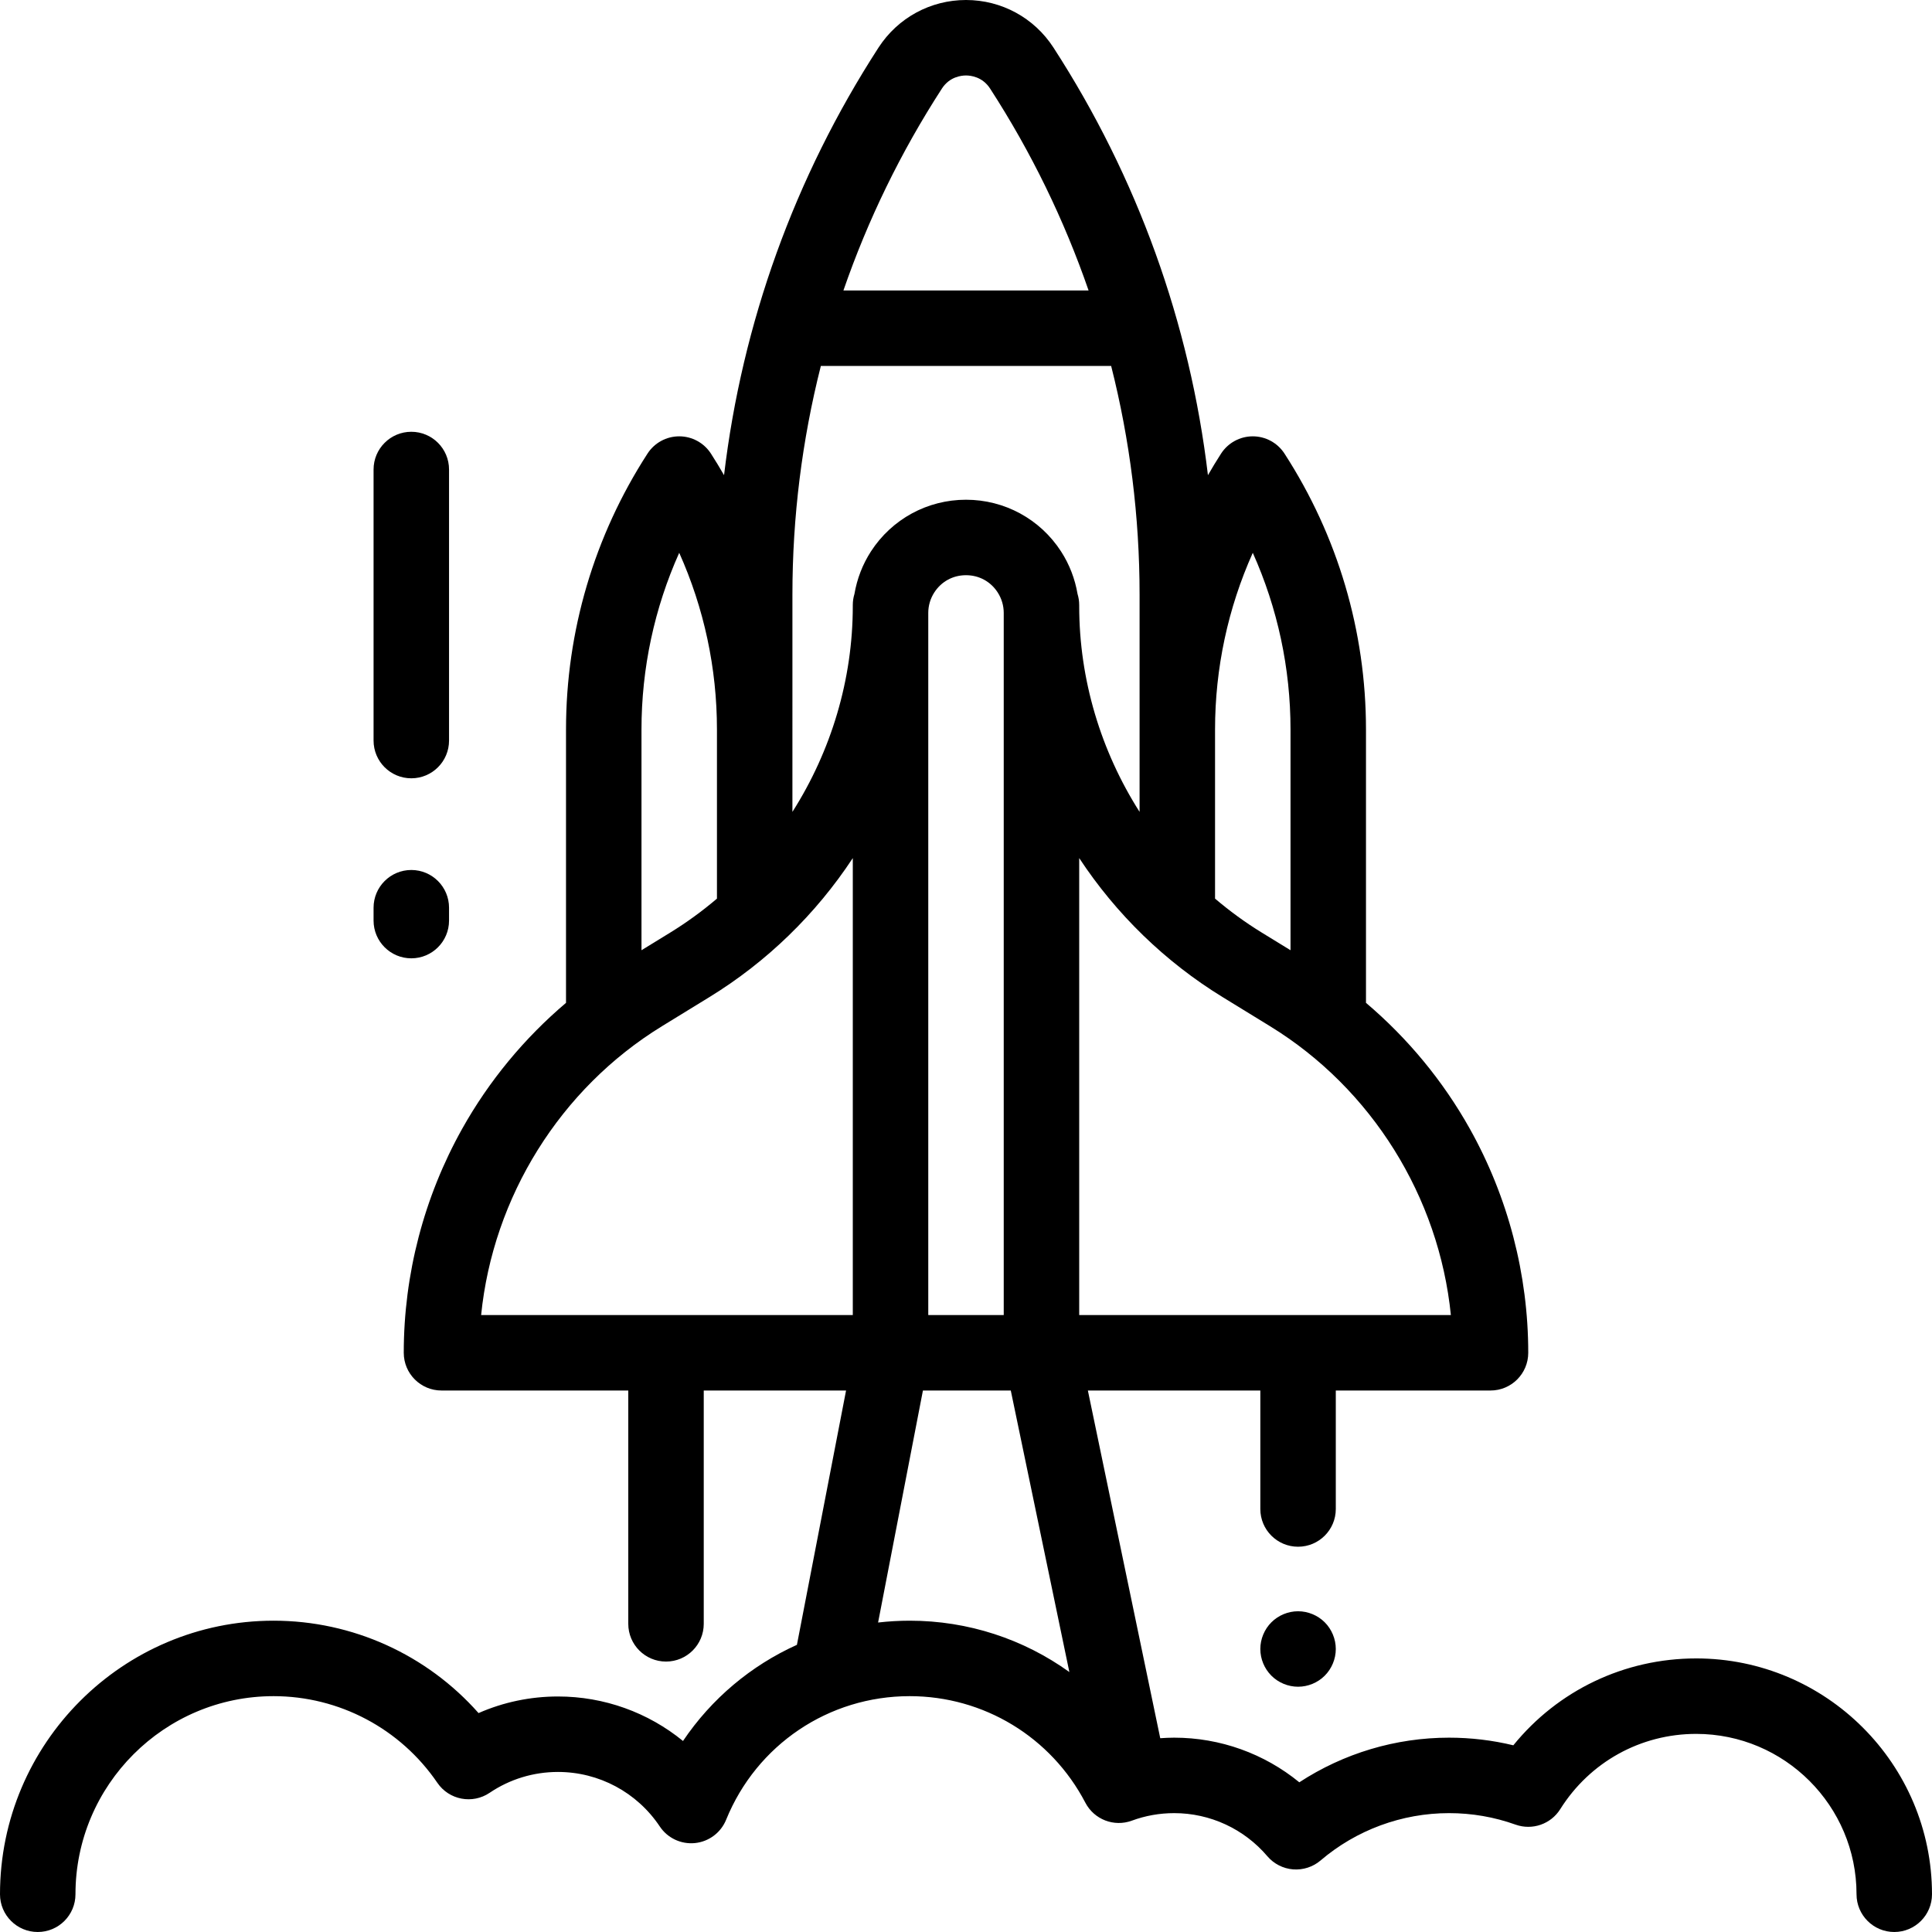
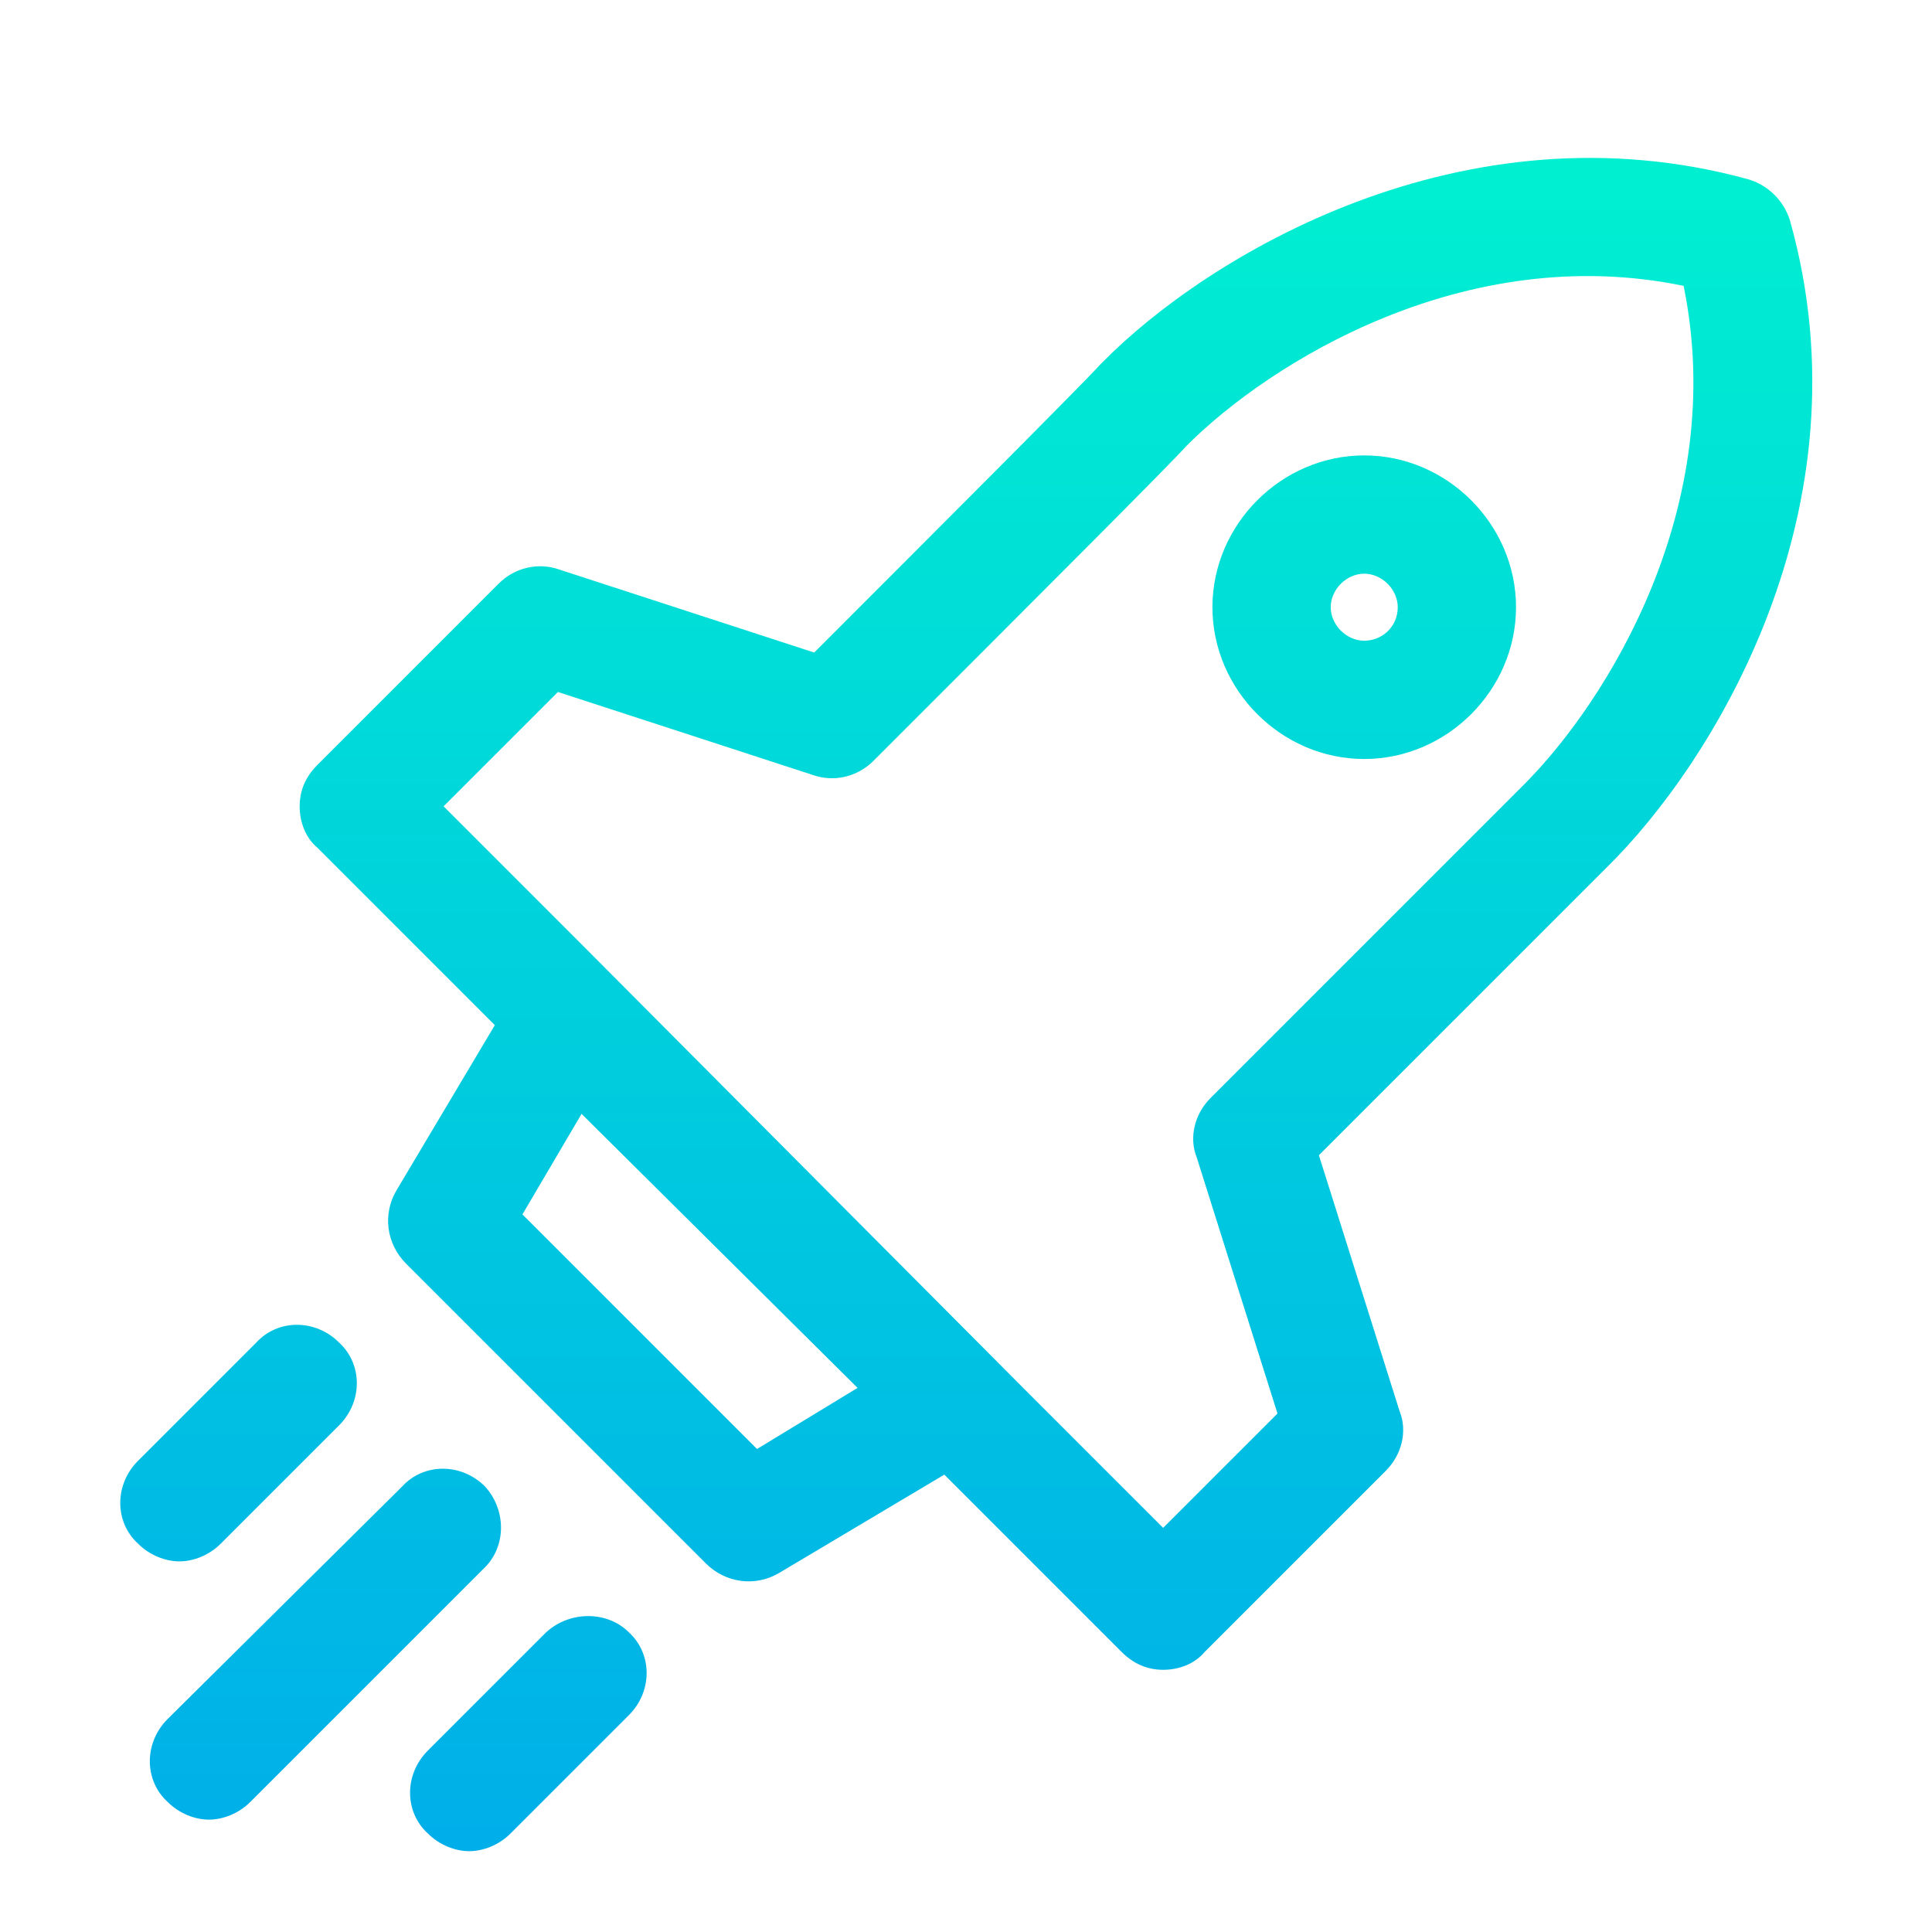
- <svg xmlns="http://www.w3.org/2000/svg" height="512pt" viewBox="0 0 512 512" width="512pt">
-   <path d="m449.5 439.5c-19.035 0-36.648 8.484-48.453 23.023-5.562-1.344-11.273-2.023-17.047-2.023-14.141 0-27.93 4.152-39.668 11.828-9.289-7.598-20.961-11.828-33.152-11.828-1.242 0-2.477.059-3.703.145l-19.18-92.145h45.703v31.398c0 5.523 4.477 10 10 10s10-4.477 10-10v-31.398h41c5.523 0 10-4.477 10-10 0-20.734-5.352-41.258-15.477-59.352-7.105-12.699-16.469-24.012-27.523-33.383v-72.441c0-26.008-7.473-51.297-21.605-73.129-1.844-2.844-5.004-4.562-8.395-4.562s-6.551 1.719-8.395 4.562c-1.219 1.883-2.367 3.797-3.488 5.73-4.789-40.285-18.695-78.961-40.941-113.32-5.109-7.891-13.773-12.605-23.176-12.605s-18.066 4.715-23.18 12.605c-22.242 34.359-36.152 73.035-40.941 113.32-1.117-1.934-2.266-3.848-3.484-5.73-1.844-2.844-5.004-4.562-8.395-4.562-3.395 0-6.555 1.719-8.395 4.562-14.133 21.832-21.605 47.121-21.605 73.129v72.441c-11.055 9.371-20.418 20.684-27.523 33.383-10.125 18.094-15.477 38.617-15.477 59.352 0 5.523 4.477 10 10 10h49.5v61.832c0 5.523 4.477 10 10 10s10-4.477 10-10v-61.832h37.715l-13.023 67.398c-12.145 5.477-22.621 14.246-30.188 25.48-9.234-7.539-20.879-11.793-33.129-11.793-7.32 0-14.461 1.504-21.055 4.398-13.68-15.469-33.398-24.484-54.32-24.484-39.977 0-72.5 32.523-72.5 72.5 0 5.523 4.477 10 10 10s10-4.477 10-10c0-28.949 23.551-52.5 52.5-52.5 17.371 0 33.594 8.586 43.402 22.961 3.102 4.551 9.297 5.73 13.855 2.652 5.355-3.617 11.621-5.527 18.113-5.527 10.855 0 20.941 5.402 26.98 14.449 2.055 3.082 5.645 4.77 9.328 4.398 3.684-.375 6.859-2.754 8.254-6.184 8.086-19.895 27.184-32.75 48.645-32.75 19.617 0 37.457 10.82 46.555 28.238 2.332 4.461 7.605 6.496 12.324 4.754 3.586-1.32 7.359-1.992 11.219-1.992 9.508 0 18.504 4.16 24.688 11.422 1.719 2.02 4.172 3.27 6.816 3.484 2.645.203 5.266-.641 7.285-2.359 9.484-8.094 21.574-12.547 34.035-12.547 6.047 0 11.984 1.023 17.648 3.051 4.418 1.57 9.34-.129 11.832-4.102 7.844-12.492 21.309-19.949 36.02-19.949 23.434 0 42.5 19.062 42.5 42.5 0 5.52 4.477 10 10 10 5.52 0 10-4.48 10-10 0-34.465-28.035-62.5-62.5-62.5zm-203.5-91v-186.066c0-1.934.555-3.812 1.605-5.438 1.879-2.898 4.938-4.562 8.395-4.562s6.516 1.664 8.395 4.562v.004c1.051 1.621 1.605 3.5 1.605 5.434v186.066zm138.496 0h-98.496v-121.098c9.781 14.859 22.766 27.488 37.965 36.816l12.609 7.738c27.012 16.578 44.77 45.281 47.922 76.543zm-52.496-202c6.574 14.664 10 30.578 10 46.824v58.496l-7.574-4.648c-4.398-2.699-8.543-5.727-12.426-9.027v-44.82c0-16.246 3.426-32.16 10-46.824zm-82.391-123.023c2.031-3.137 5.148-3.477 6.391-3.477s4.359.34 6.391 3.477c10.898 16.832 19.629 34.793 26.094 53.496h-64.969c6.465-18.703 15.195-36.664 26.094-53.496zm-39.609 134.066c0-20.57 2.555-40.895 7.535-60.57h76.93c4.98 19.676 7.535 40 7.535 60.57v57.613c-10.246-16.105-16-35.02-16-54.527v-.285c0-1.023-.156-2.004-.438-2.934-.68-4-2.148-7.84-4.379-11.285-5.555-8.574-14.969-13.691-25.184-13.691s-19.629 5.117-25.184 13.691c-2.23 3.445-3.699 7.285-4.379 11.285-.285.93-.438 1.91-.438 2.934v.285c0 19.504-5.754 38.422-16 54.527zm-30-11.043c6.574 14.664 10 30.578 10 46.824v44.82c-3.883 3.301-8.027 6.328-12.426 9.027l-7.574 4.648v-58.496c0-16.246 3.426-32.16 10-46.824zm-4.574 125.457 12.609-7.738c15.199-9.328 28.184-21.957 37.965-36.816v121.098h-98.496c3.152-31.262 20.91-59.965 47.922-76.543zm65.652 157.543c-2.824 0-5.617.168-8.375.484l11.883-61.484h23.281l15.527 74.609c-12.094-8.703-26.797-13.609-42.316-13.609zm0 0" />
-   <path d="m344 427c-2.629 0-5.211 1.07-7.07 2.93-1.859 1.859-2.93 4.441-2.93 7.07 0 2.641 1.07 5.211 2.93 7.07 1.859 1.867 4.441 2.93 7.07 2.93s5.211-1.062 7.07-2.93c1.859-1.859 2.93-4.43 2.93-7.07 0-2.629-1.07-5.211-2.93-7.07-1.859-1.859-4.441-2.93-7.07-2.93zm0 0" />
-   <path d="m109 206.258c5.523 0 10-4.477 10-10v-71.832c0-5.523-4.477-10-10-10s-10 4.477-10 10v71.832c0 5.523 4.477 10 10 10zm0 0" />
-   <path d="m109 253.965c5.523 0 10-4.48 10-10v-3.41c0-5.52-4.477-10-10-10s-10 4.48-10 10v3.41c0 5.52 4.477 10 10 10zm0 0" />
+ <svg xmlns="http://www.w3.org/2000/svg" version="1.1" id="Layer_1" x="0px" y="0px" viewBox="0 2 98 98" style="enable-background:new 0 2 98 98;" xml:space="preserve" width="512" height="512">
+   <style type="text/css">
+ 	.st0{fill:url(#SVGID_1_);}
+ 	.st1{fill:url(#SVGID_2_);}
+ 	.st2{fill:url(#SVGID_3_);}
+ 	.st3{fill:url(#SVGID_4_);}
+ 	.st4{fill:url(#SVGID_5_);}
+ </style>
+   <g>
+     <linearGradient id="SVGID_1_" gradientUnits="userSpaceOnUse" x1="53.564" y1="93.333" x2="53.564" y2="4.749" gradientTransform="matrix(1 0 0 -1 0 104)">
+       <stop offset="0" style="stop-color:#00EFD1" />
+       <stop offset="1" style="stop-color:#00ACEA" />
+     </linearGradient>
+     <path class="st0" d="M90.8,13.2c-0.3-1-1.1-1.8-2.1-2.1c-14.5-4-27.5,3.9-32.8,9.3l-0.1,0.1c-0.7,0.8-9.5,9.6-14.5,14.6l-12.9-4.2   c-1.1-0.4-2.3-0.1-3.1,0.7l-9.2,9.2c-0.6,0.6-0.9,1.3-0.9,2.1s0.3,1.6,0.9,2.1l9,9l0,0l0,0l0,0l-5,8.4c-0.7,1.2-0.5,2.7,0.5,3.7   l15.2,15.2c1,1,2.5,1.2,3.7,0.5l8.4-5l9,9c0.6,0.6,1.3,0.9,2.1,0.9s1.6-0.3,2.1-0.9l9.2-9.2c0.8-0.8,1.1-2,0.7-3l-4.1-13L81.5,46   C86.9,40.7,94.9,27.8,90.8,13.2z M38.4,75.5L26.5,63.6l3-5.1l14,13.9L38.4,75.5z M61.4,57.7c-0.8,0.8-1.1,2-0.7,3l4.1,13L59,79.5   l-7.2-7.2l0,0L29.4,49.8l0,0l-6.9-6.9l5.8-5.8l12.9,4.2c1.1,0.4,2.3,0.1,3.1-0.7c9.3-9.3,15-15,15.9-16c4.2-4.2,14.1-10.4,25.2-8.1   c2.3,11.2-3.9,21.1-8.1,25.3L61.4,57.7z" />
+     <linearGradient id="SVGID_2_" gradientUnits="userSpaceOnUse" x1="16.506" y1="93.333" x2="16.506" y2="4.749" gradientTransform="matrix(1 0 0 -1 0 104)">
+       <stop offset="0" style="stop-color:#00EFD1" />
+       <stop offset="1" style="stop-color:#00ACEA" />
+     </linearGradient>
+     <path class="st1" d="M24.6,77.4c-1.2-1.2-3.1-1.2-4.2,0L8.5,89.2c-1.2,1.2-1.2,3.1,0,4.2c0.6,0.6,1.4,0.9,2.1,0.9s1.5-0.3,2.1-0.9   l11.8-11.8C25.7,80.5,25.7,78.6,24.6,77.4z" />
+     <linearGradient id="SVGID_3_" gradientUnits="userSpaceOnUse" x1="26.8" y1="93.333" x2="26.8" y2="4.749" gradientTransform="matrix(1 0 0 -1 0 104)">
+       <stop offset="0" style="stop-color:#00EFD1" />
+       <stop offset="1" style="stop-color:#00ACEA" />
+     </linearGradient>
+     <path class="st2" d="M27.7,84.8l-6,6c-1.2,1.2-1.2,3.1,0,4.2c0.6,0.6,1.4,0.9,2.1,0.9s1.5-0.3,2.1-0.9l6-6c1.2-1.2,1.2-3.1,0-4.2   C30.8,83.7,28.9,83.7,27.7,84.8z" />
+     <linearGradient id="SVGID_4_" gradientUnits="userSpaceOnUse" x1="12.1" y1="93.333" x2="12.1" y2="4.749" gradientTransform="matrix(1 0 0 -1 0 104)">
+       <stop offset="0" style="stop-color:#00EFD1" />
+       <stop offset="1" style="stop-color:#00ACEA" />
+     </linearGradient>
+     <path class="st3" d="M11.2,80.3l6-6c1.2-1.2,1.2-3.1,0-4.2c-1.2-1.2-3.1-1.2-4.2,0l-6,6c-1.2,1.2-1.2,3.1,0,4.2   c0.6,0.6,1.4,0.9,2.1,0.9S10.6,80.9,11.2,80.3z" />
+     <linearGradient id="SVGID_5_" gradientUnits="userSpaceOnUse" x1="69.2" y1="93.333" x2="69.2" y2="4.749" gradientTransform="matrix(1 0 0 -1 0 104)">
+       <stop offset="0" style="stop-color:#00EFD1" />
+       <stop offset="1" style="stop-color:#00ACEA" />
+     </linearGradient>
+     <path class="st4" d="M69.2,25.1c-4.2,0-7.7,3.5-7.7,7.7s3.5,7.7,7.7,7.7s7.7-3.5,7.7-7.7C76.9,28.6,73.4,25.1,69.2,25.1z    M69.2,34.5c-0.9,0-1.7-0.8-1.7-1.7c0-0.9,0.8-1.7,1.7-1.7s1.7,0.8,1.7,1.7C70.9,33.8,70.1,34.5,69.2,34.5z" />
+   </g>
</svg>
